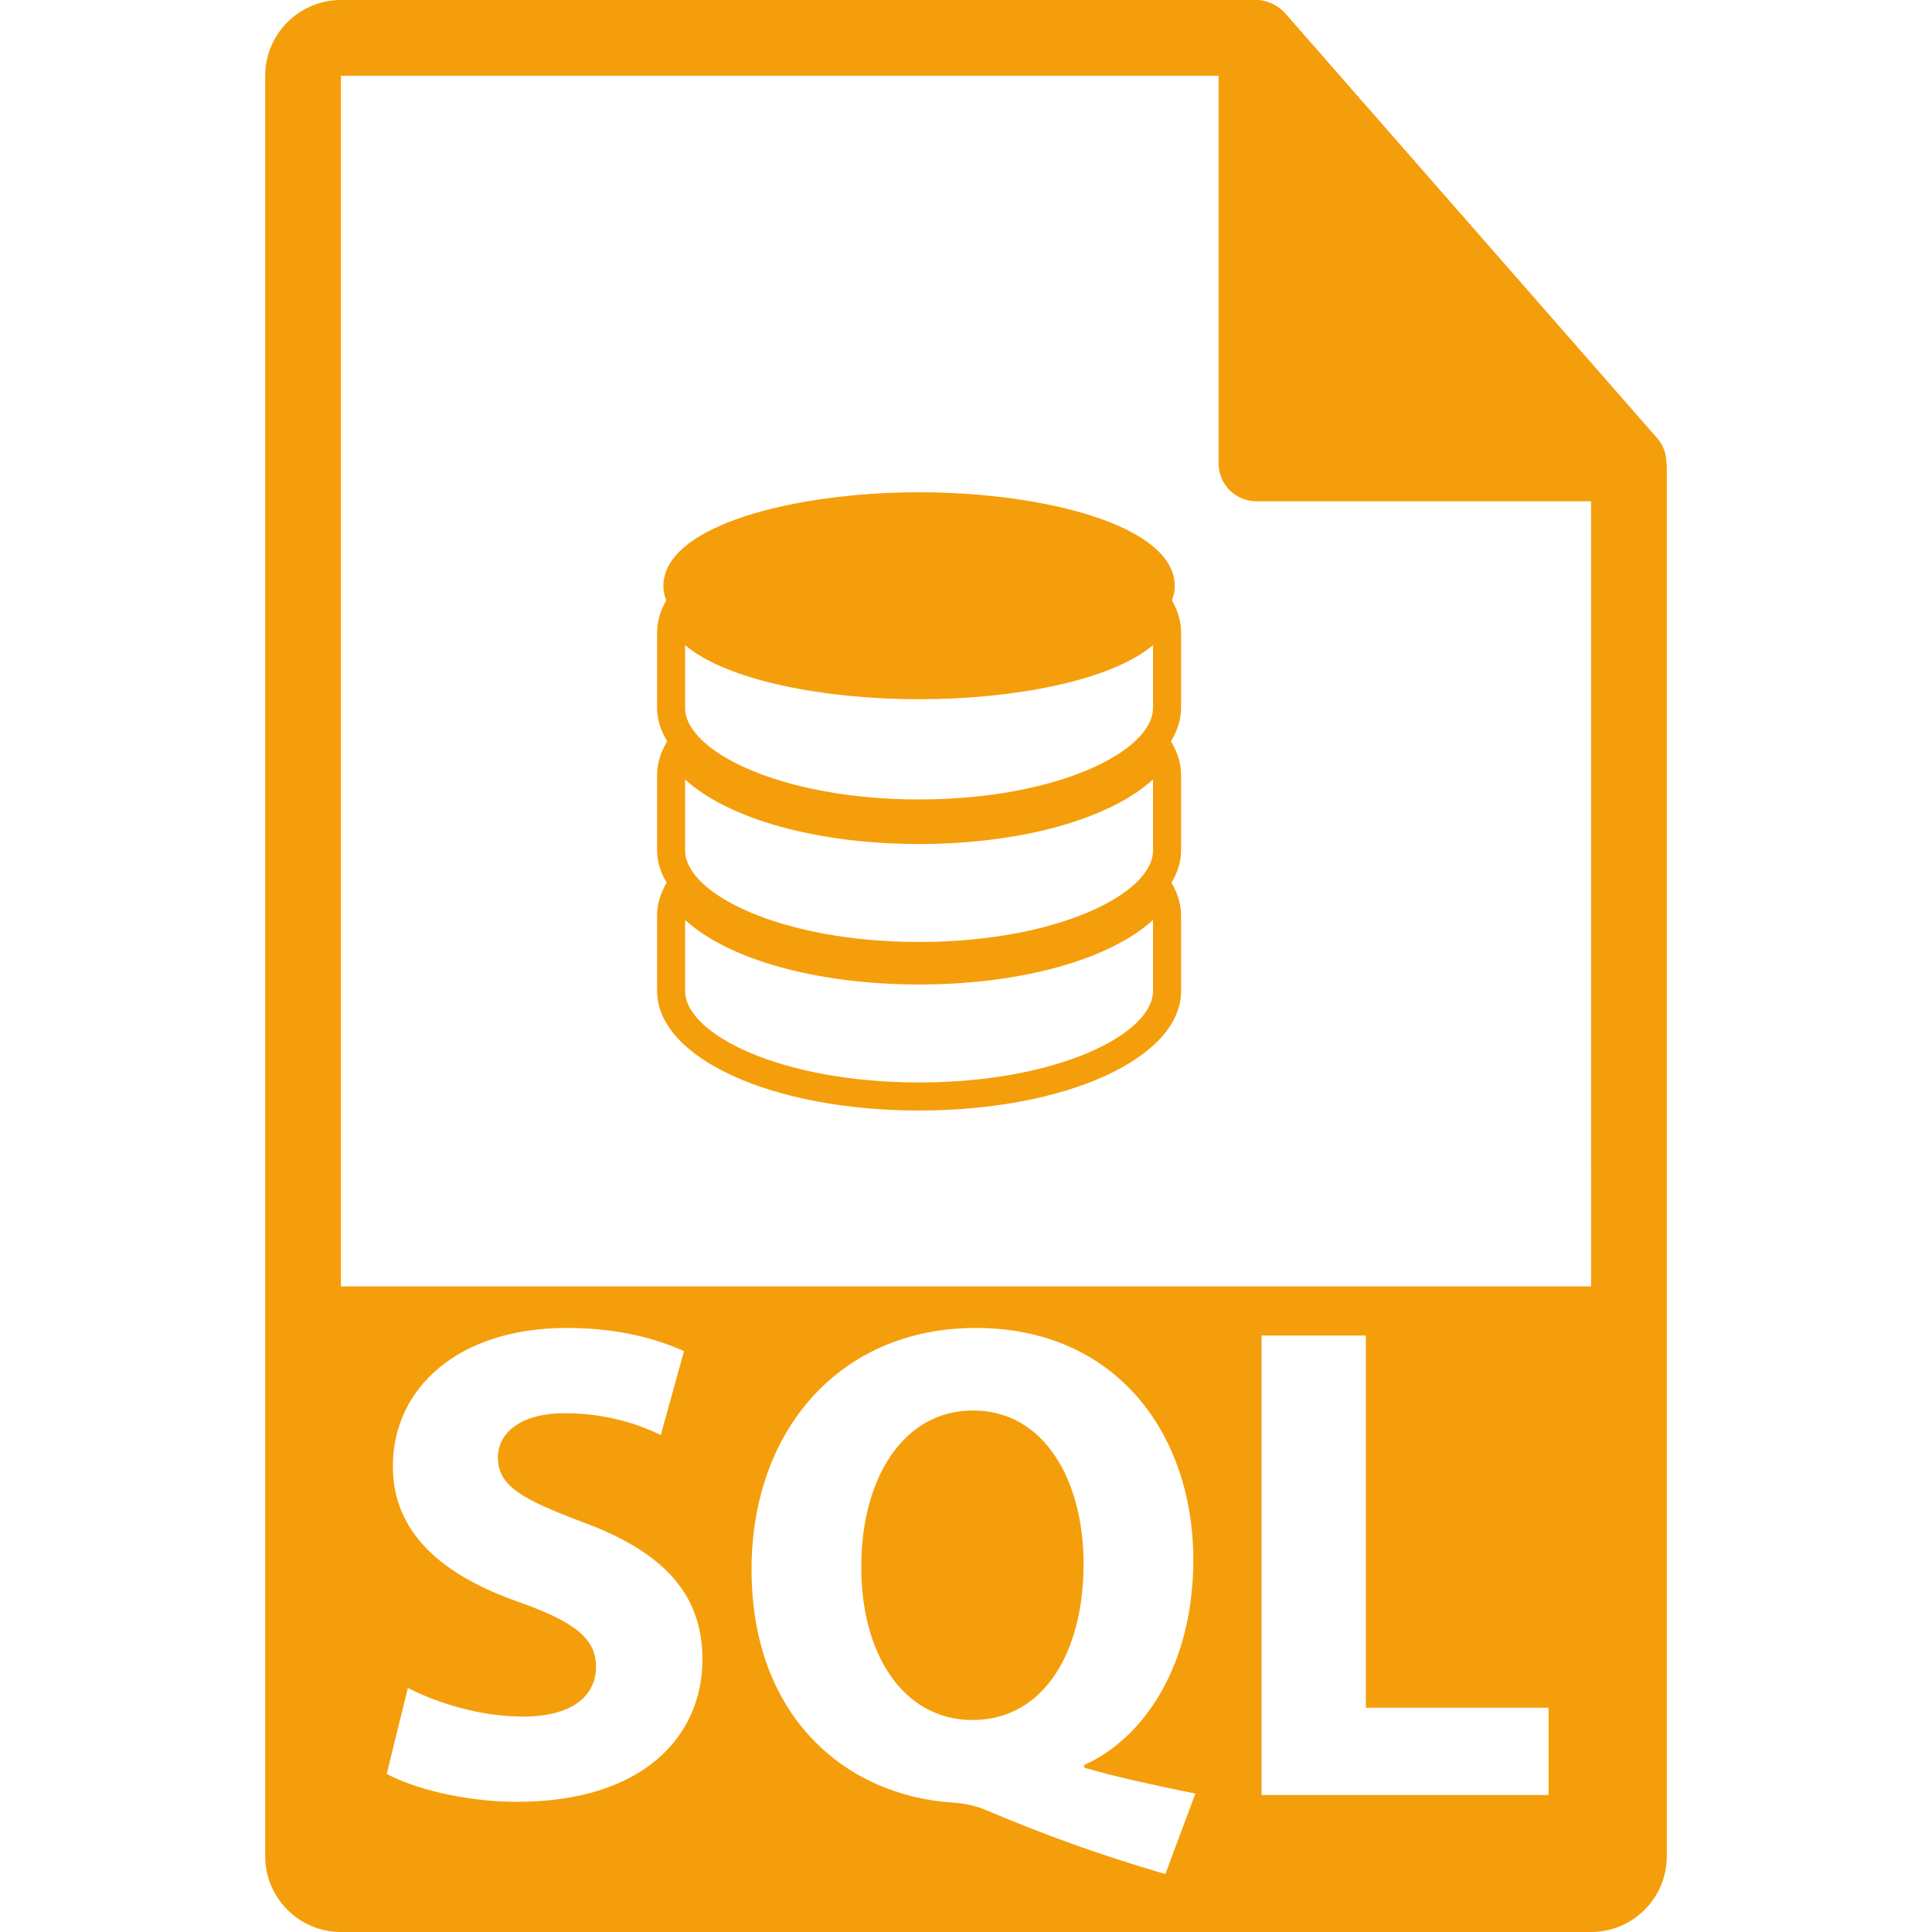
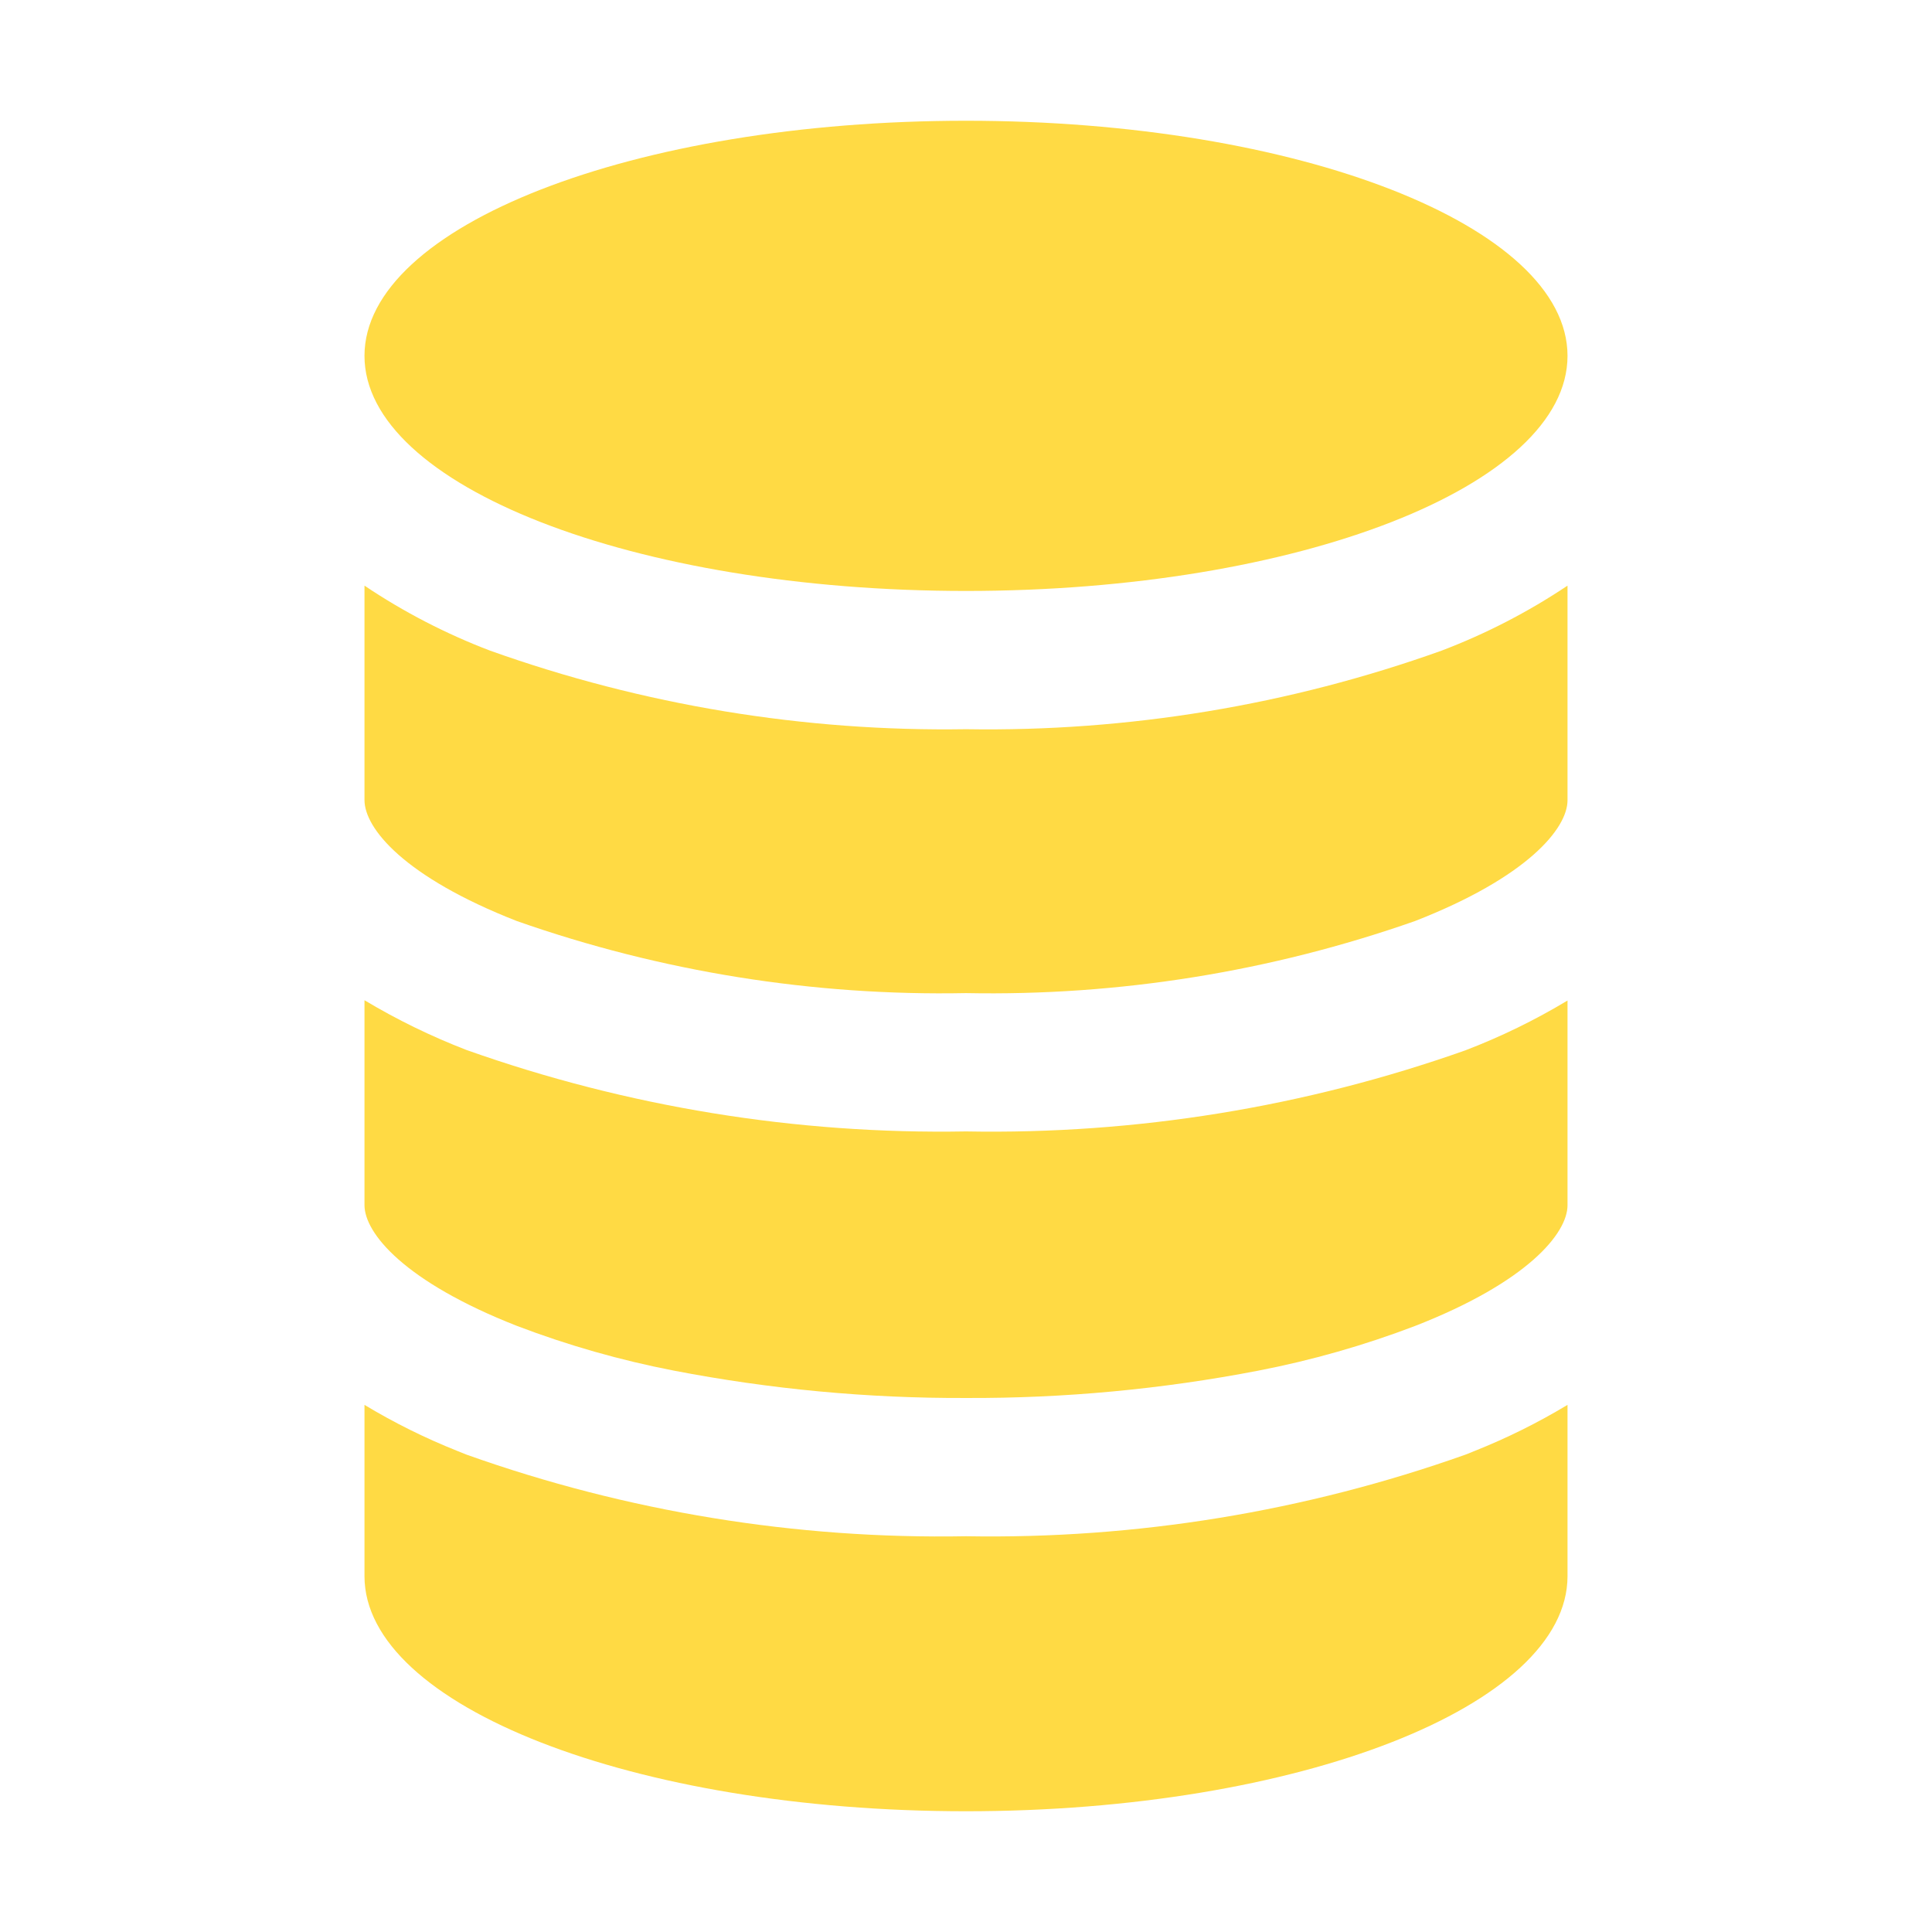
- <svg xmlns="http://www.w3.org/2000/svg" fill="#f59e0b" version="1.1" id="Capa_1" width="800px" height="800px" viewBox="0 0 550.801 550.801" xml:space="preserve">
-   <g id="SVGRepo_bgCarrier" stroke-width="0" />
-   <g id="SVGRepo_tracerCarrier" stroke-linecap="round" stroke-linejoin="round" />
-   <g id="SVGRepo_iconCarrier">
-     <g>
-       <g>
-         <path d="M277.425,402.116c-20.208,0-31.87,19.833-31.87,44.317c-0.2,24.88,11.853,43.934,31.681,43.934 c20.018,0,31.683-18.858,31.683-44.508C308.918,421.949,297.644,402.116,277.425,402.116z" />
-         <path d="M475.095,131.992c-0.032-2.526-0.833-5.021-2.568-6.993L366.324,3.694c-0.021-0.034-0.062-0.045-0.084-0.076 c-0.633-0.707-1.36-1.29-2.141-1.804c-0.232-0.15-0.475-0.285-0.718-0.422c-0.675-0.366-1.382-0.67-2.13-0.892 c-0.19-0.058-0.38-0.14-0.58-0.192C359.87,0.114,359.037,0,358.203,0H97.2C85.292,0,75.6,9.693,75.6,21.601v507.6 c0,11.913,9.692,21.601,21.6,21.601H453.6c11.908,0,21.601-9.688,21.601-21.601V133.202 C475.2,132.796,475.137,132.398,475.095,131.992z M147.382,513.691c-14.974,0-29.742-3.892-37.125-7.979l6.022-24.485 c7.963,4.082,20.216,8.164,32.843,8.164c13.613,0,20.799-5.643,20.799-14.196c0-8.169-6.21-12.825-21.956-18.457 c-21.766-7.583-35.962-19.644-35.962-38.687c0-22.354,18.668-39.461,49.57-39.461c14.776,0,25.661,3.111,33.431,6.613 l-6.613,23.904c-5.244-2.521-14.575-6.207-27.4-6.207c-12.836,0-19.045,5.822-19.045,12.63c0,8.358,7.38,12.05,24.289,18.463 c23.127,8.553,34.024,20.608,34.024,39.076C200.253,495.023,183.336,513.691,147.382,513.691z M332.237,534.284 c-18.657-5.442-34.204-11.074-51.701-18.468c-2.911-1.16-6.022-1.745-9.134-1.936c-29.542-1.936-57.14-23.715-57.14-66.482 c0-39.261,24.877-68.808,63.942-68.808c40.047,0,62.006,30.322,62.006,66.087c0,29.742-13.796,50.735-31.104,58.504v0.785 c10.115,2.922,21.39,5.253,31.684,7.378L332.237,534.284z M441.492,511.745h-81.833V380.737h29.742V486.86h52.091V511.745z M97.2,366.752V21.601h250.203v110.515c0,5.961,4.831,10.8,10.8,10.8H453.6l0.011,223.836H97.2z" />
-         <path d="M334.114,171.171c0.475-1.308,0.812-2.647,0.812-4.063c0-17.386-37.568-26.765-72.924-26.765 c-35.321,0-72.879,9.379-72.879,26.765c0,1.416,0.33,2.761,0.81,4.074l-0.188,0.335c-1.616,2.932-2.415,5.89-2.415,8.801v21.513 c0,3.312,1.042,6.492,2.89,9.498l-0.242,0.411c-1.762,3.056-2.647,6.151-2.647,9.208v21.508c0,3.208,0.983,6.286,2.731,9.208 l-0.084,0.134c-1.762,3.051-2.647,6.152-2.647,9.202v21.51c0,19.122,32.801,34.093,74.672,34.093 c41.916,0,74.717-14.971,74.717-34.093v-21.51c0-3.056-0.886-6.162-2.669-9.208l-0.073-0.118c1.734-2.927,2.742-6.004,2.742-9.218 v-21.508c0-3.061-0.886-6.167-2.669-9.218l-0.231-0.396c1.846-3.011,2.9-6.186,2.9-9.508v-21.513c0-2.911-0.812-5.877-2.415-8.81 L334.114,171.171z M328.715,282.509c0,12.351-27.38,26.093-66.712,26.093c-39.295,0-66.68-13.742-66.68-26.093v-20.231 c12.263,11.232,37.492,18.396,66.68,18.396c29.228,0,54.456-7.169,66.712-18.407V282.509z M328.715,242.455 c0,12.34-27.38,26.093-66.712,26.093c-39.295,0-66.68-13.753-66.68-26.093v-20.234c12.263,11.227,37.492,18.398,66.68,18.398 c29.228,0,54.456-7.172,66.712-18.409V242.455z M328.715,201.825c0,12.34-27.38,26.093-66.712,26.093 c-39.295,0-66.68-13.748-66.68-26.093v-17.9c11.984,10.156,39.772,15.422,66.68,15.422c26.944,0,54.72-5.266,66.712-15.422 V201.825z" />
-       </g>
-     </g>
-   </g>
+ <svg xmlns="http://www.w3.org/2000/svg" width="24" height="24" viewBox="0 0 32 32">
+   <path fill="#ffda44" d="M8.562 15.256A21.2 21.2 0 0 0 16 16.449a21.2 21.2 0 0 0 7.438-1.194c1.864-.727 2.525-1.535 2.525-2V9.7a10.4 10.4 0 0 1-2.084 1.076A22.3 22.3 0 0 1 16 12.078a22.4 22.4 0 0 1-7.879-1.3A10.3 10.3 0 0 1 6.037 9.7v3.55c0 .474.663 1.278 2.525 2.006m0 6.705a15.6 15.6 0 0 0 2.6.741 25 25 0 0 0 4.838.453 25 25 0 0 0 4.838-.452 15.6 15.6 0 0 0 2.6-.741c1.864-.727 2.525-1.535 2.525-2v-3.39a10.7 10.7 0 0 1-1.692.825A23.5 23.5 0 0 1 16 18.74a23.5 23.5 0 0 1-8.271-1.348 11 11 0 0 1-1.692-.825v3.393c0 .466.663 1.271 2.525 2.001M16 30c5.5 0 9.963-1.744 9.963-3.894v-2.837a10.5 10.5 0 0 1-1.535.762l-.157.063A23.5 23.5 0 0 1 16 25.445a23.4 23.4 0 0 1-8.271-1.351l-.157-.063a10.5 10.5 0 0 1-1.535-.762v2.837C6.037 28.256 10.5 30 16 30" />
+   <ellipse cx="16" cy="5.894" fill="#ffda44" rx="9.963" ry="3.894" />
</svg>
